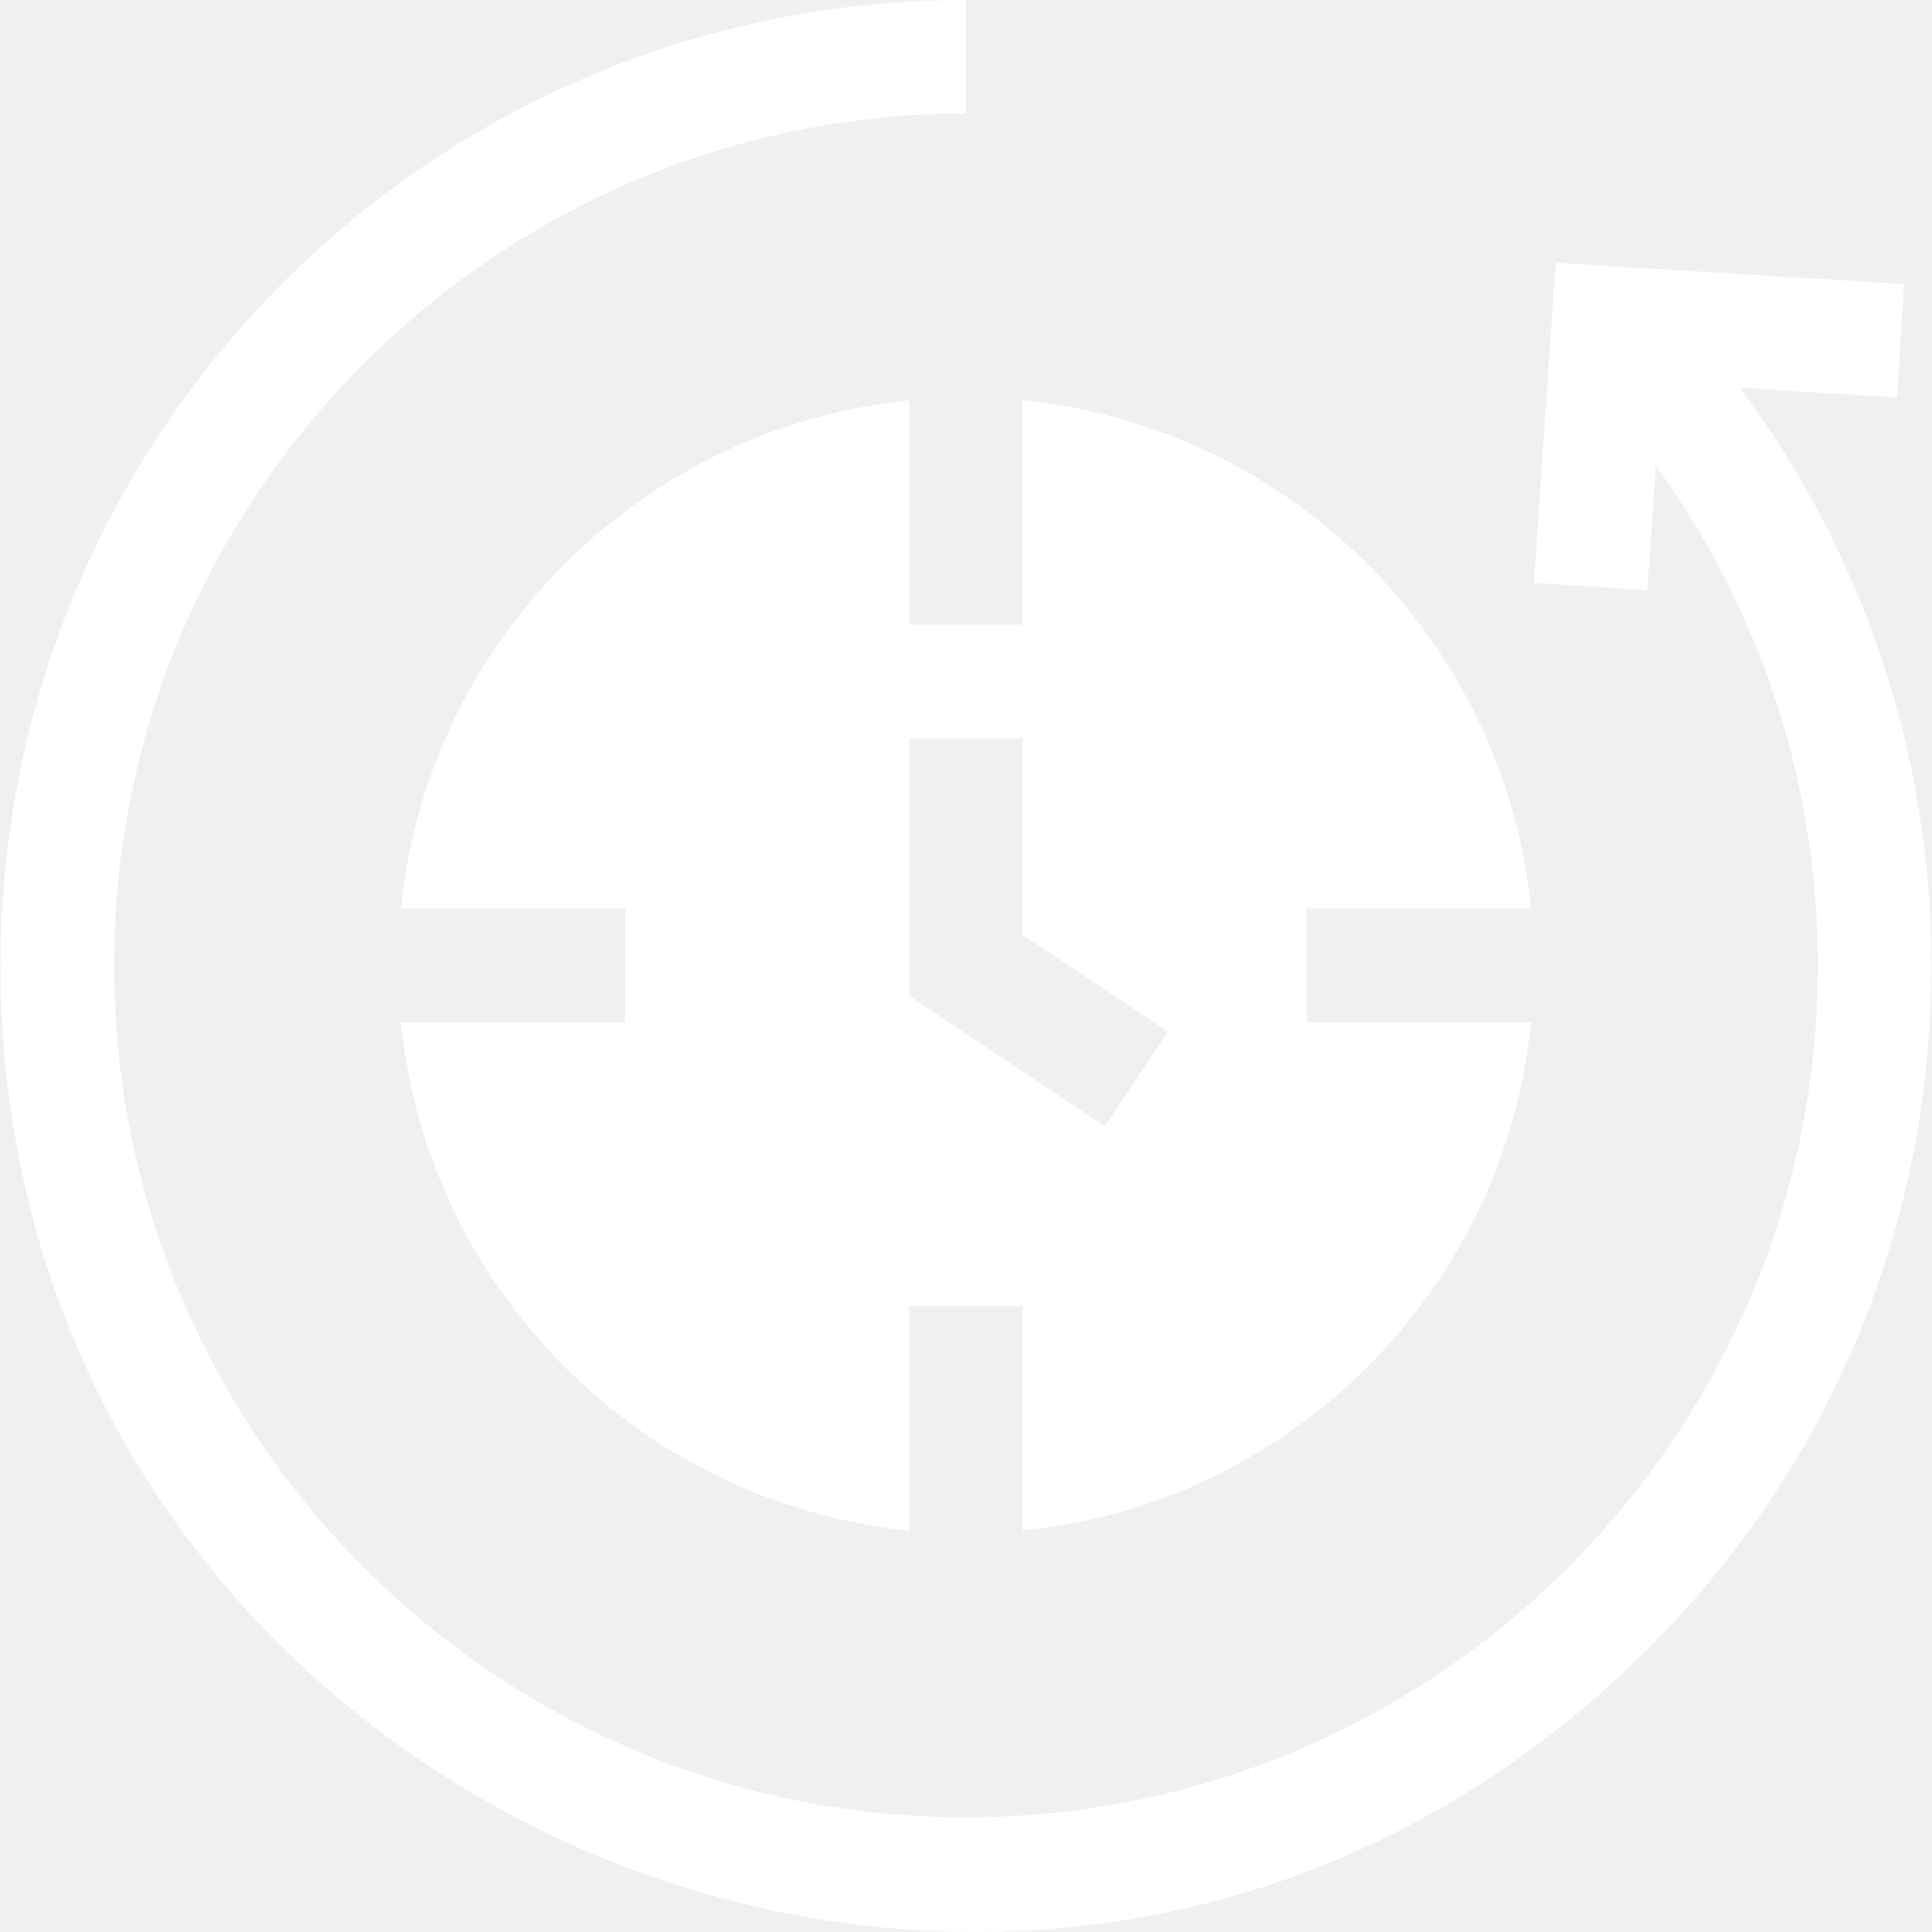
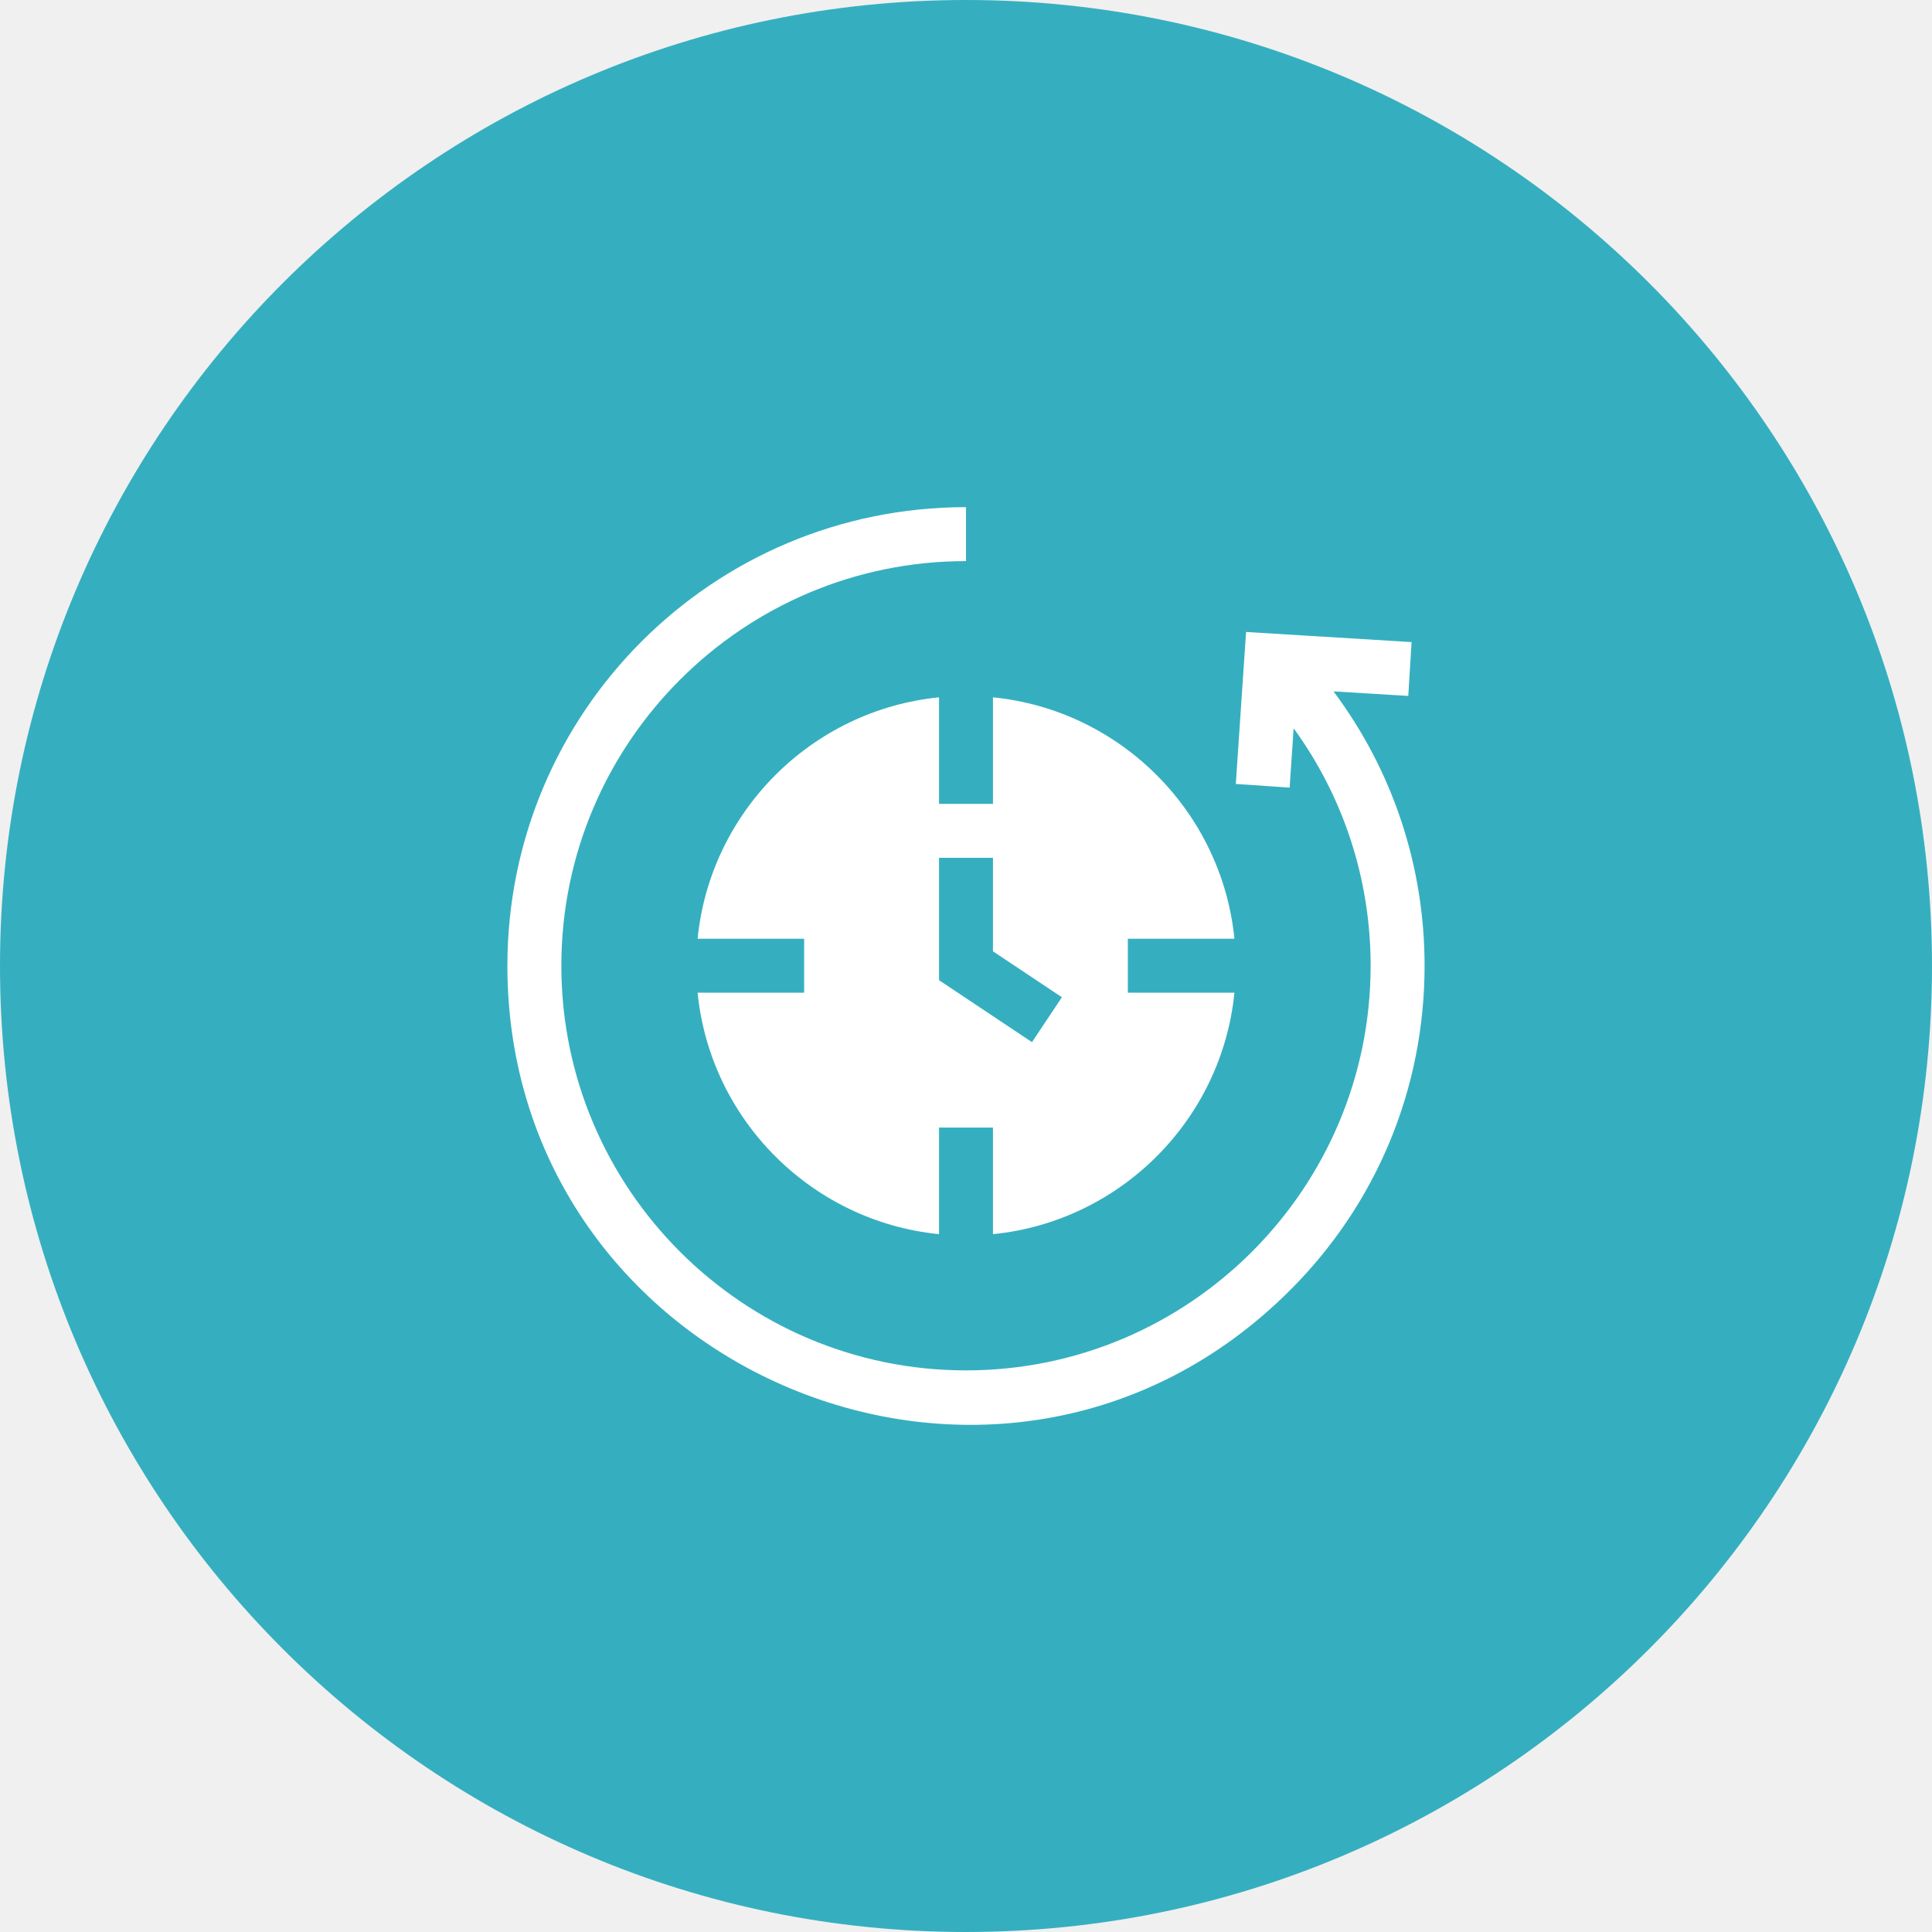
- <svg xmlns="http://www.w3.org/2000/svg" width="38" height="38" viewBox="0 0 38 38" fill="none">
-   <g id="icon" clip-path="url(#clip0_25_40)">
-     <g id="XMLID 1780">
-       <path id="XMLID 1893" d="M17.883 7.875C12.614 8.4 8.411 12.603 7.886 17.872H12.298V20.106H7.886C8.411 25.375 12.614 29.578 17.883 30.104V25.691H20.117V30.104C25.387 29.578 29.589 25.375 30.115 20.106H25.702V17.872H30.115C29.589 12.603 25.387 8.4 20.117 7.875V12.287H17.883V7.875ZM20.117 14.521V18.392L22.971 20.294L21.732 22.153L17.883 19.587V14.521H20.117Z" fill="white" />
-       <path id="XMLID 1897" d="M34.217 7.628L37.314 7.817L37.45 5.587L30.597 5.169L30.172 11.462L32.401 11.613L32.567 9.157C34.635 12.002 35.755 15.422 35.755 18.989C35.755 28.228 28.238 35.745 19 35.745C9.761 35.745 2.244 28.228 2.244 18.989C2.244 9.751 9.761 2.234 19 2.234V0C8.505 0 0.01 8.493 0.01 18.989C0.01 35.754 20.429 44.415 32.427 32.417C36.014 28.83 37.989 24.061 37.989 18.989C37.989 14.855 36.662 10.895 34.217 7.628Z" fill="white" />
-     </g>
+ <svg xmlns="http://www.w3.org/2000/svg" width="80" height="80" viewBox="0 0 80 80" fill="none">
+   <circle cx="40" cy="40" r="40" fill="#35AFBF" />
+   <g clip-path="url(#clip0_206_23)">
+     <path d="M38.883 28.875C33.614 29.4 29.411 33.603 28.886 38.872H33.298V41.106H28.886C29.411 46.376 33.614 50.578 38.883 51.104V46.691H41.117V51.104C46.386 50.578 50.589 46.376 51.115 41.106H46.702V38.872H51.115C50.589 33.603 46.386 29.4 41.117 28.875V33.287H38.883V28.875ZM41.117 35.521V39.392L43.971 41.294L42.732 43.153L38.883 40.587V35.521H41.117Z" fill="white" />
+     <path d="M55.217 28.628L58.314 28.817L58.45 26.587L51.597 26.169L51.172 32.462L53.401 32.613L53.567 30.157C55.635 33.002 56.755 36.422 56.755 39.989C56.755 49.228 49.238 56.745 39.999 56.745C30.761 56.745 23.244 49.228 23.244 39.989C23.244 30.75 30.761 23.234 39.999 23.234V21C29.505 21 21.01 29.493 21.01 39.989C21.01 56.754 41.429 65.415 53.427 53.417C57.014 49.83 58.989 45.061 58.989 39.989C58.989 35.855 57.662 31.895 55.217 28.628Z" fill="white" />
  </g>
  <defs>
-     <clipPath id="clip0_25_40">
-       <rect width="38" height="38" fill="white" />
+     <clipPath id="clip0_206_23">
+       <rect width="38" height="38" fill="white" transform="translate(21 21)" />
    </clipPath>
  </defs>
</svg>
